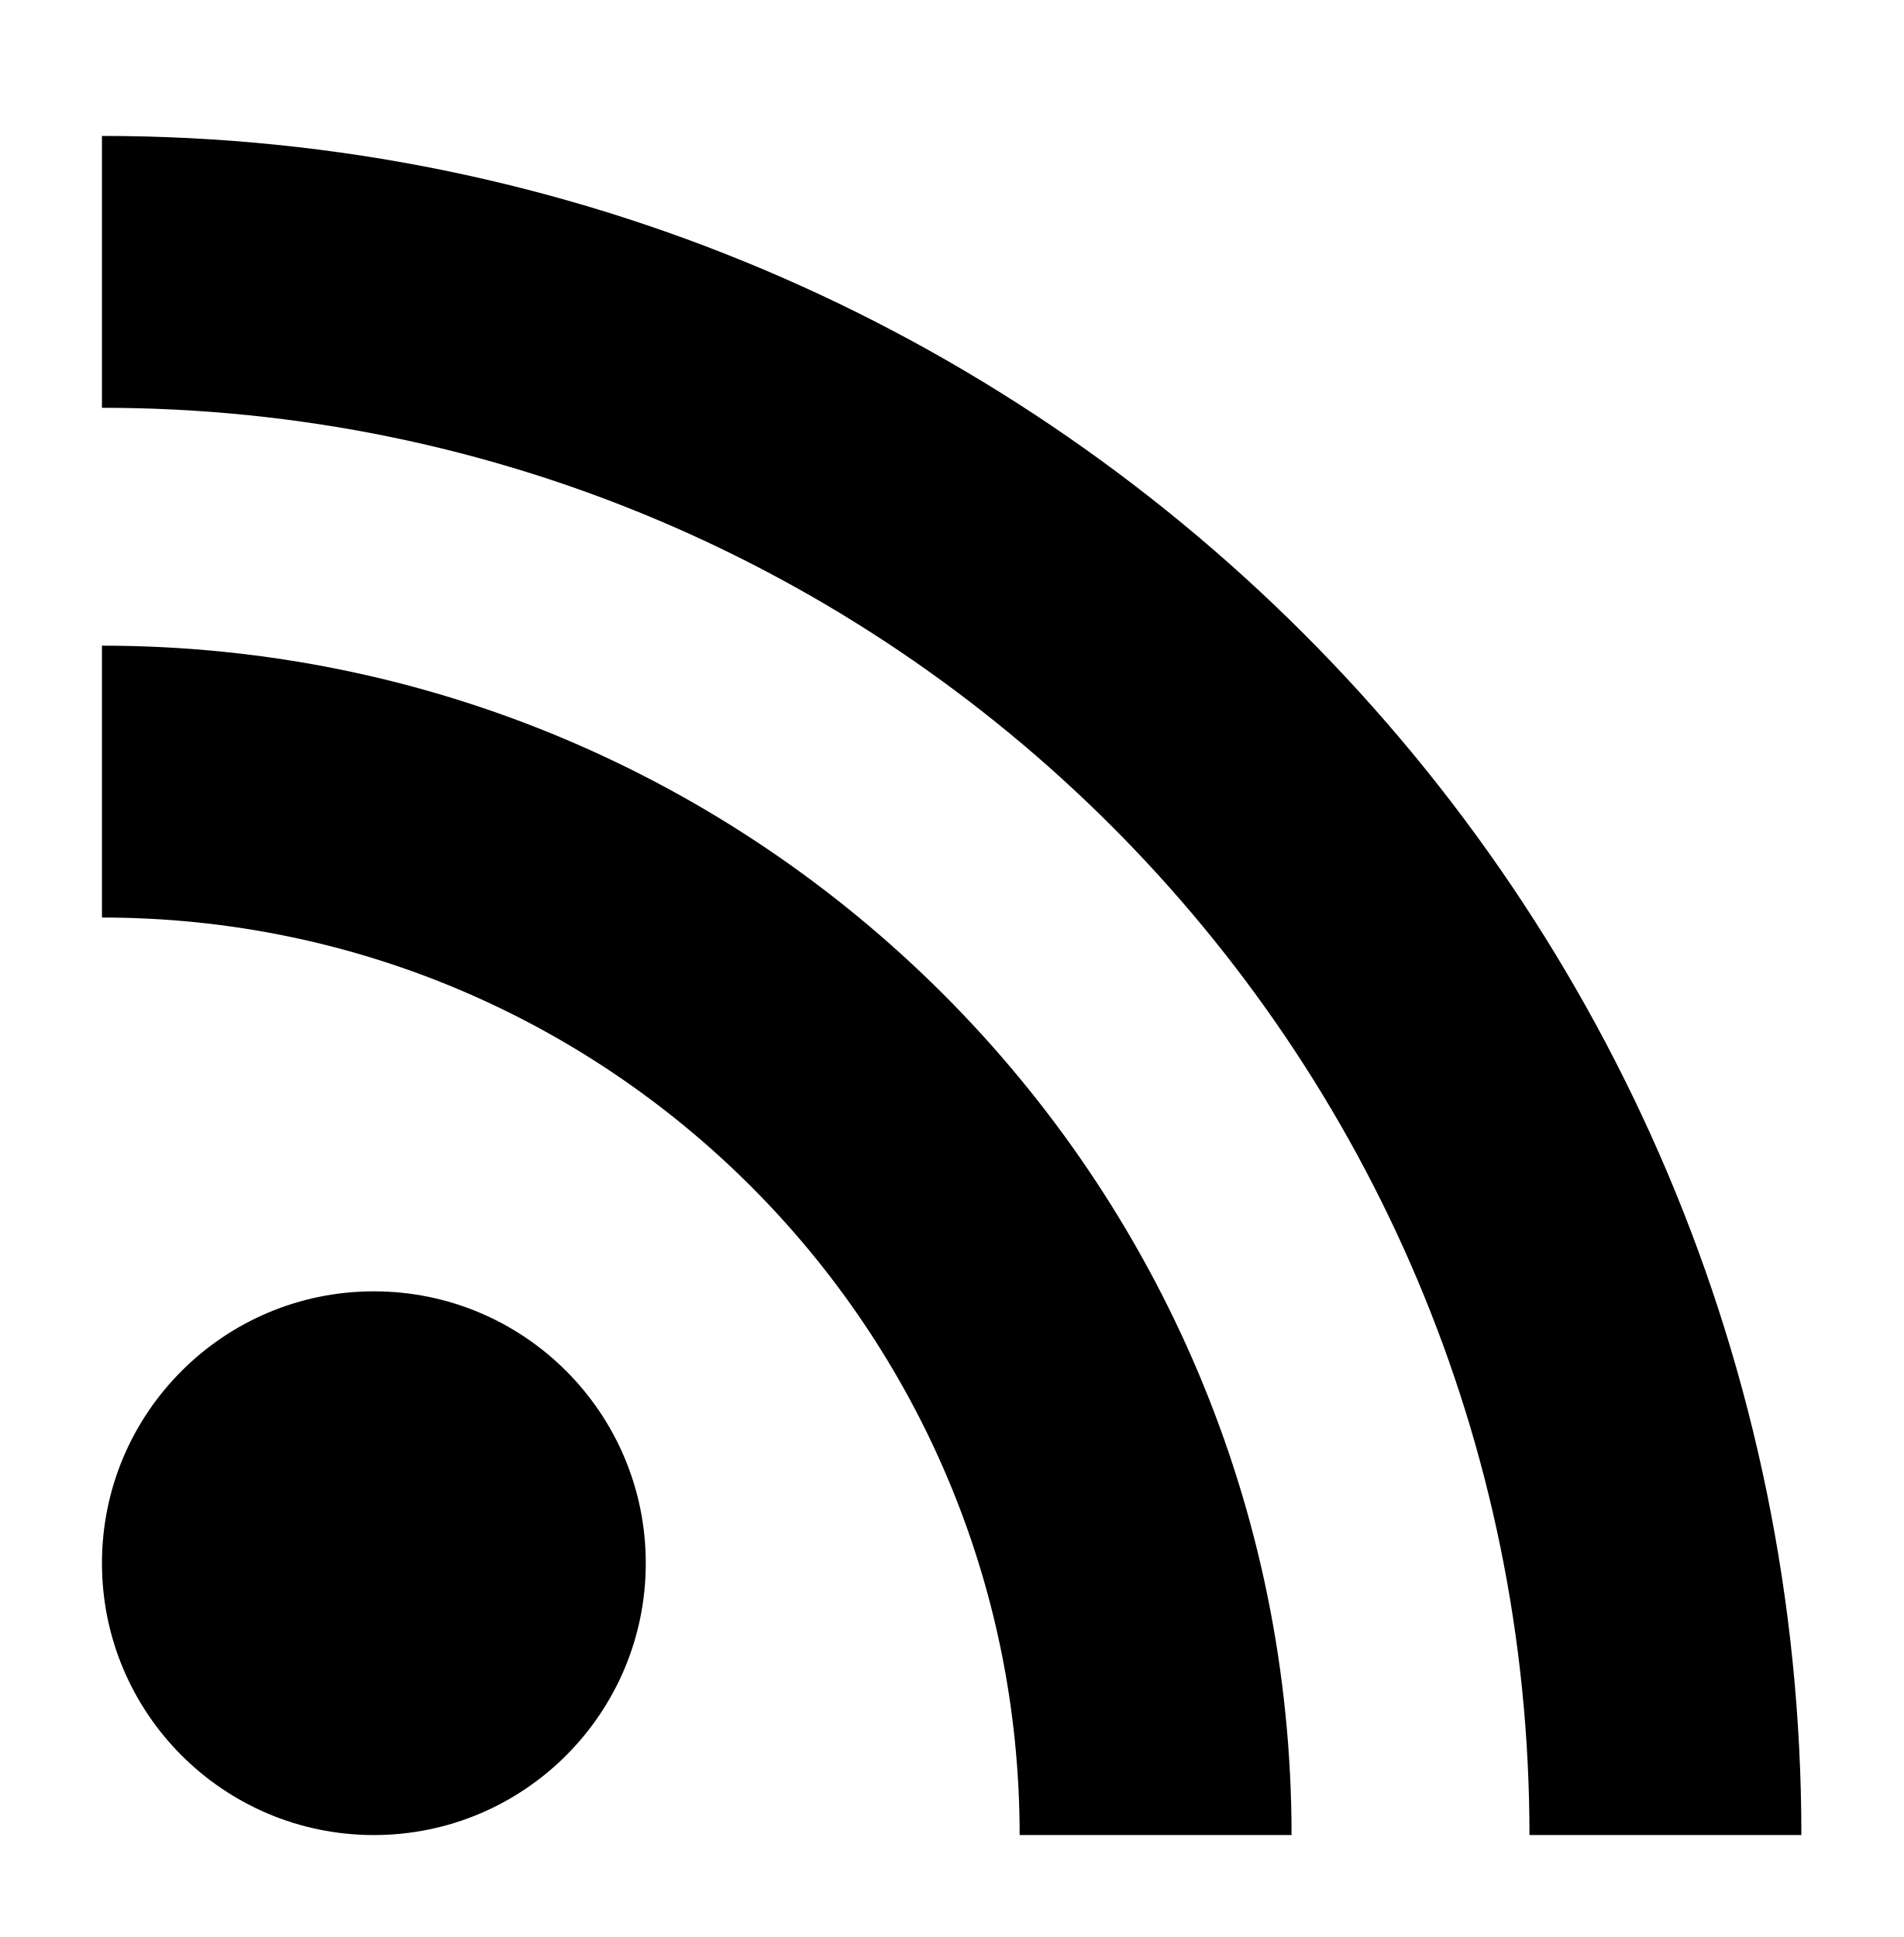
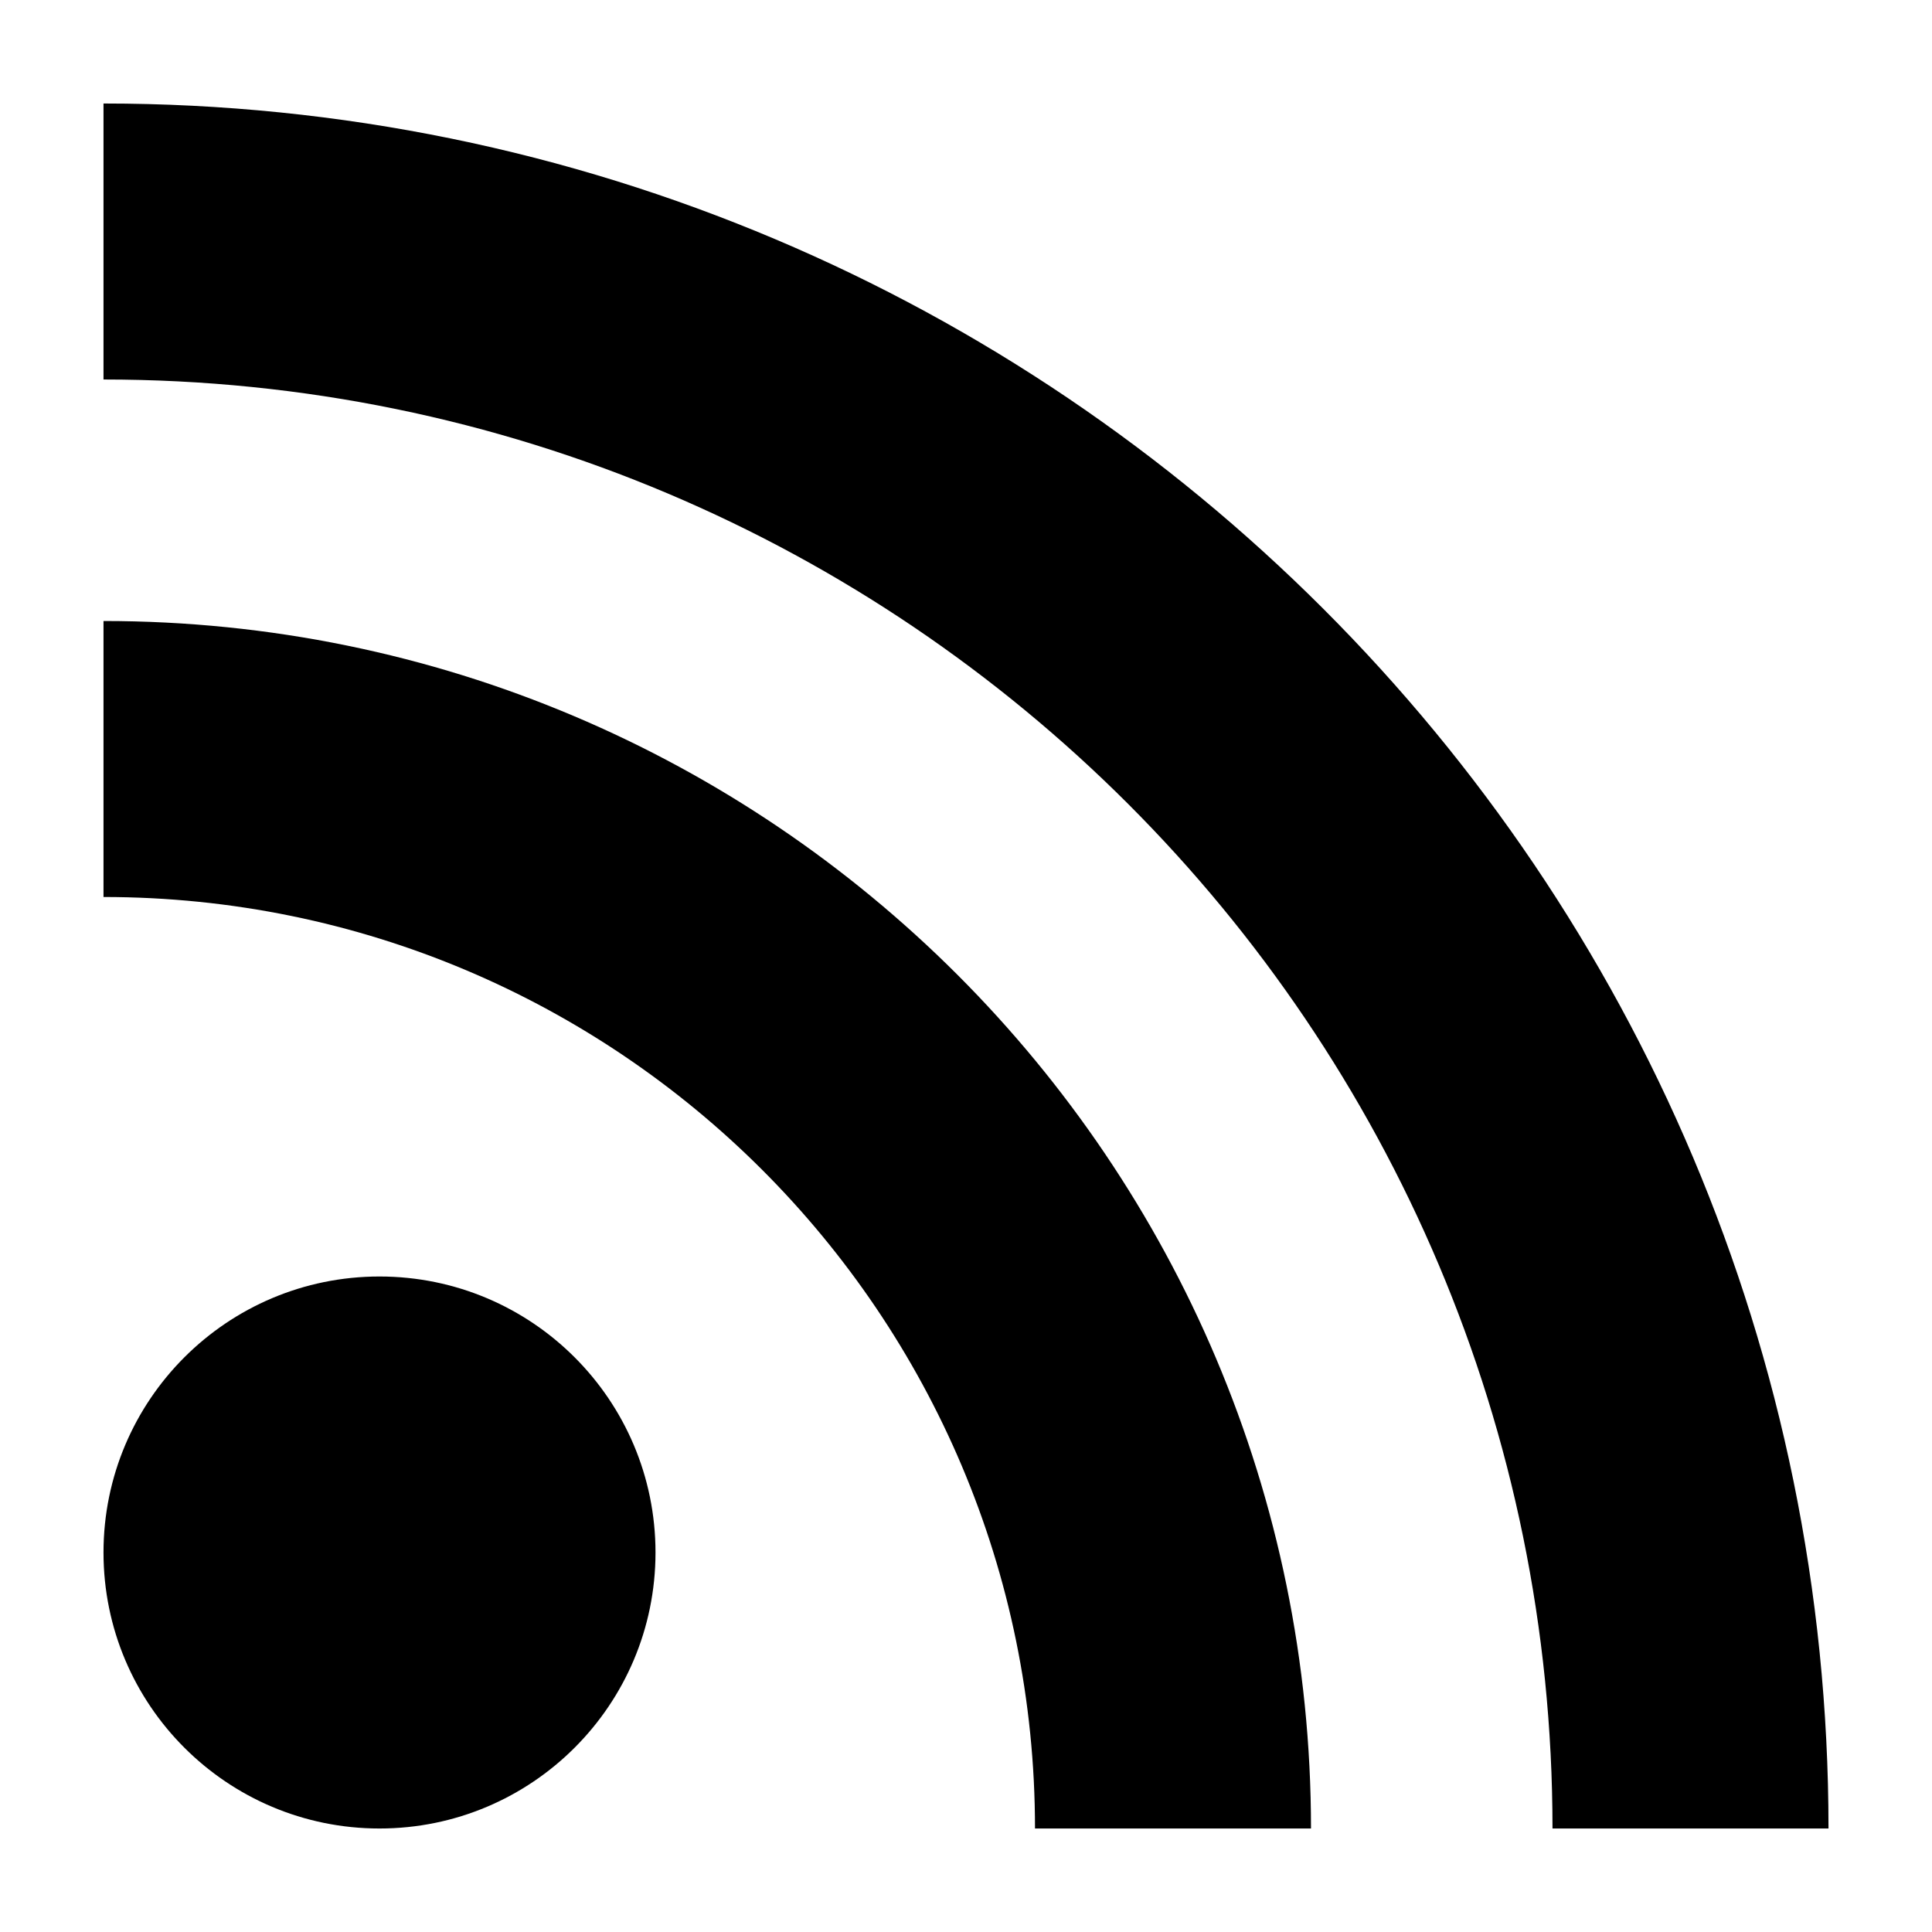
- <svg xmlns="http://www.w3.org/2000/svg" width="56" height="57" viewBox="0 0 56 57">
-   <g fill-rule="evenodd" transform="translate(3 4)">
+ <svg xmlns="http://www.w3.org/2000/svg" width="56" height="56" viewBox="0 0 56 56">
+   <g fill-rule="evenodd" transform="translate(3 3)">
    <circle cx="8" cy="42" r="8" />
    <path fill-rule="nonzero" d="M50,50 L42,50 C42,26.804 23.196,8 0,8 L0,0 C27.614,0 50,22.386 50,50 Z" />
    <path fill-rule="nonzero" d="M35,50 L27,50 C27,35.088 14.912,23 0,23 L0,15 C19.33,15 35,30.67 35,50 Z" />
  </g>
</svg>
